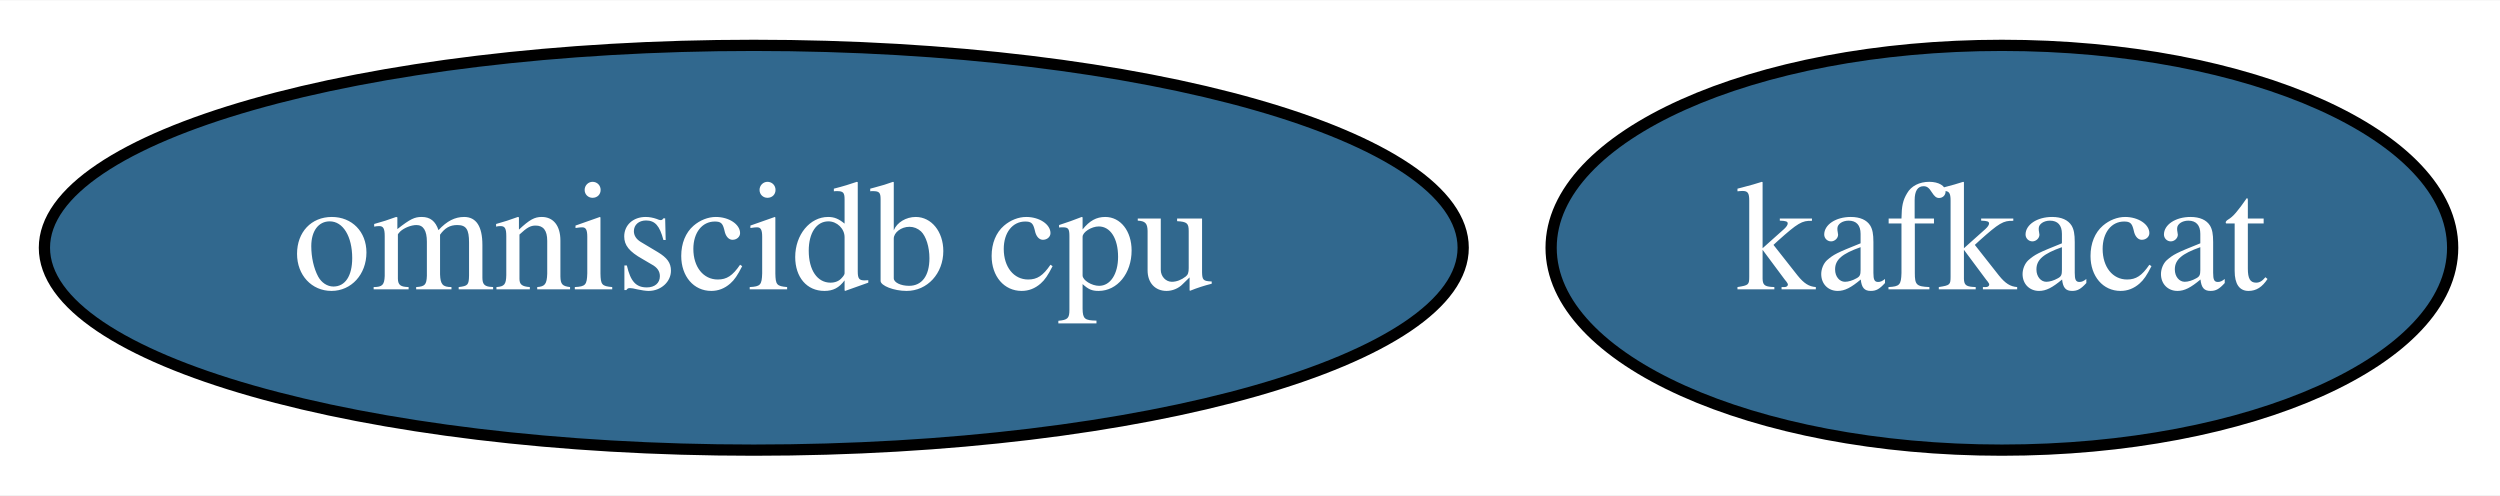
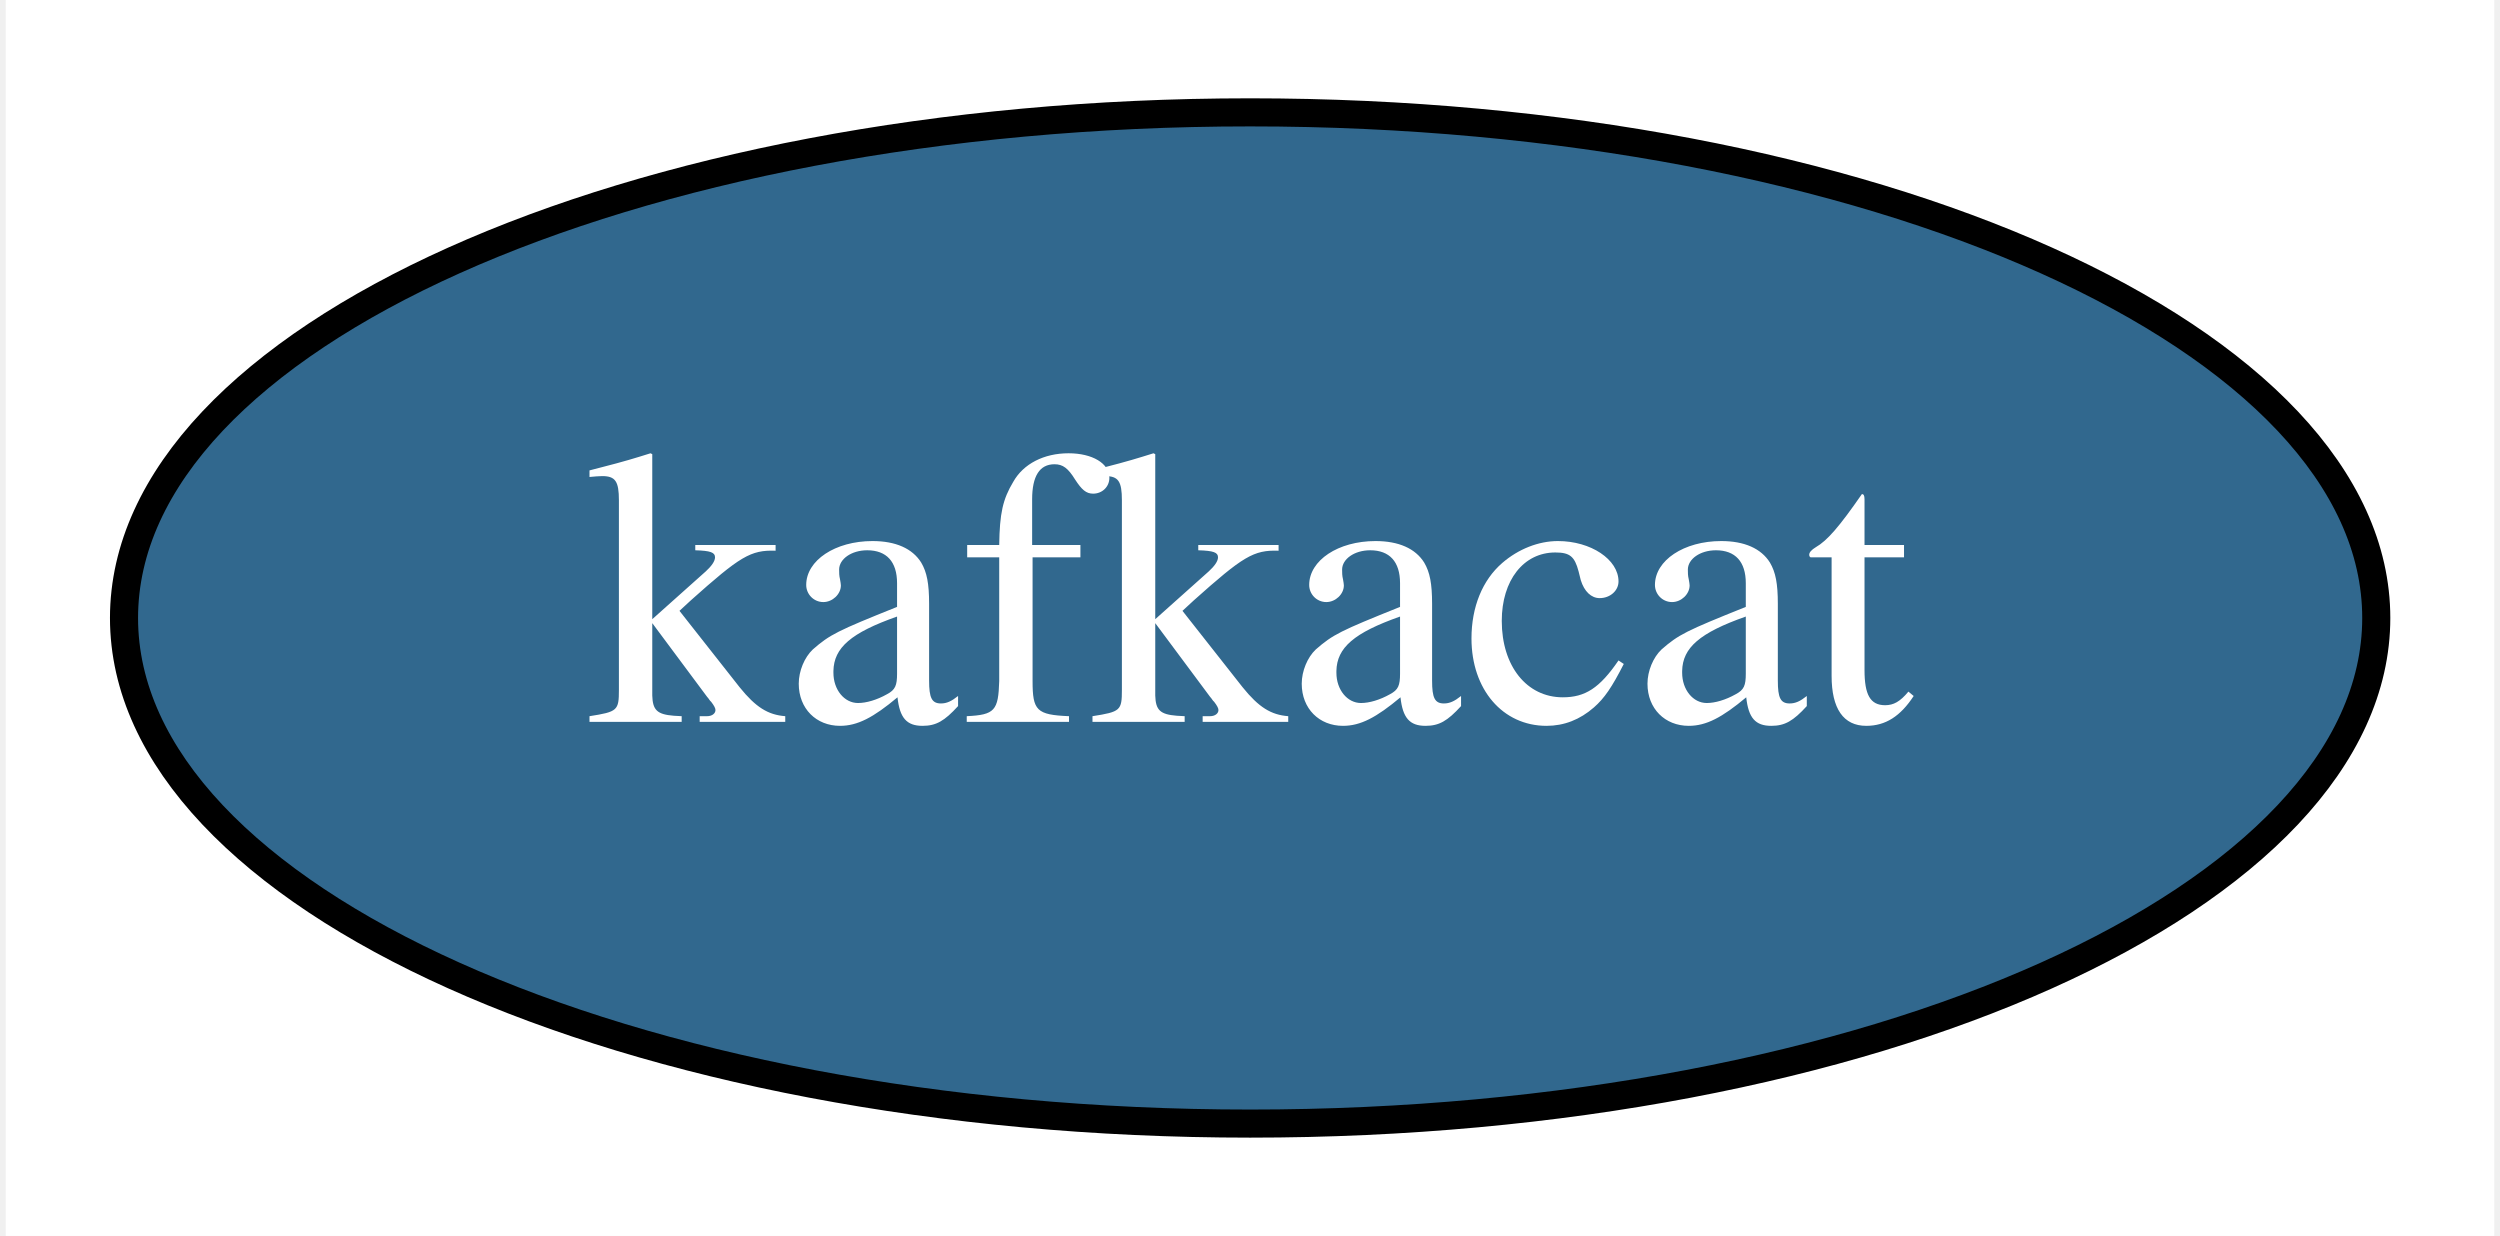
- <svg xmlns="http://www.w3.org/2000/svg" xmlns:xlink="http://www.w3.org/1999/xlink" width="222pt" height="44pt" viewBox="0.00 0.00 222.34 44.00">
+ <svg xmlns="http://www.w3.org/2000/svg" xmlns:xlink="http://www.w3.org/1999/xlink" width="89pt" height="44pt" viewBox="0.00 0.00 88.59 44.00">
  <g id="graph0" class="graph" transform="scale(1 1) rotate(0) translate(4 40)">
-     <polygon fill="white" stroke="transparent" points="-4,4 -4,-40 218.34,-40 218.34,4 -4,4" />
+     <polygon fill="white" stroke="transparent" points="-4,4 -4,-40 84.59,-40 84.59,4 -4,4" />
    <g id="node1" class="node">
      <g id="a_node1">
        <a xlink:href="https://github.com/conda-forge/kafkacat-feedstock/pull/6" xlink:title="kafkacat">
-           <ellipse fill="#31688e" stroke="black" cx="174.04" cy="-18" rx="40.09" ry="18" />
-           <text text-anchor="middle" x="174.04" y="-14.3" font-family="Times,serif" font-size="14.00" fill="white">kafkacat</text>
-         </a>
-       </g>
-     </g>
-     <g id="node2" class="node">
-       <g id="a_node2">
-         <a xlink:href="https://github.com/conda-forge/omniscidb-cpu-feedstock/pull/25" xlink:title="omniscidb cpu">
-           <ellipse fill="#31688e" stroke="black" cx="63.04" cy="-18" rx="63.09" ry="18" />
-           <text text-anchor="middle" x="63.04" y="-14.3" font-family="Times,serif" font-size="14.00" fill="white">omniscidb cpu</text>
+           <ellipse fill="#31688e" stroke="black" cx="40.3" cy="-18" rx="40.09" ry="18" />
+           <text text-anchor="middle" x="40.3" y="-14.3" font-family="Times,serif" font-size="14.00" fill="white">kafkacat</text>
        </a>
      </g>
    </g>
  </g>
</svg>
